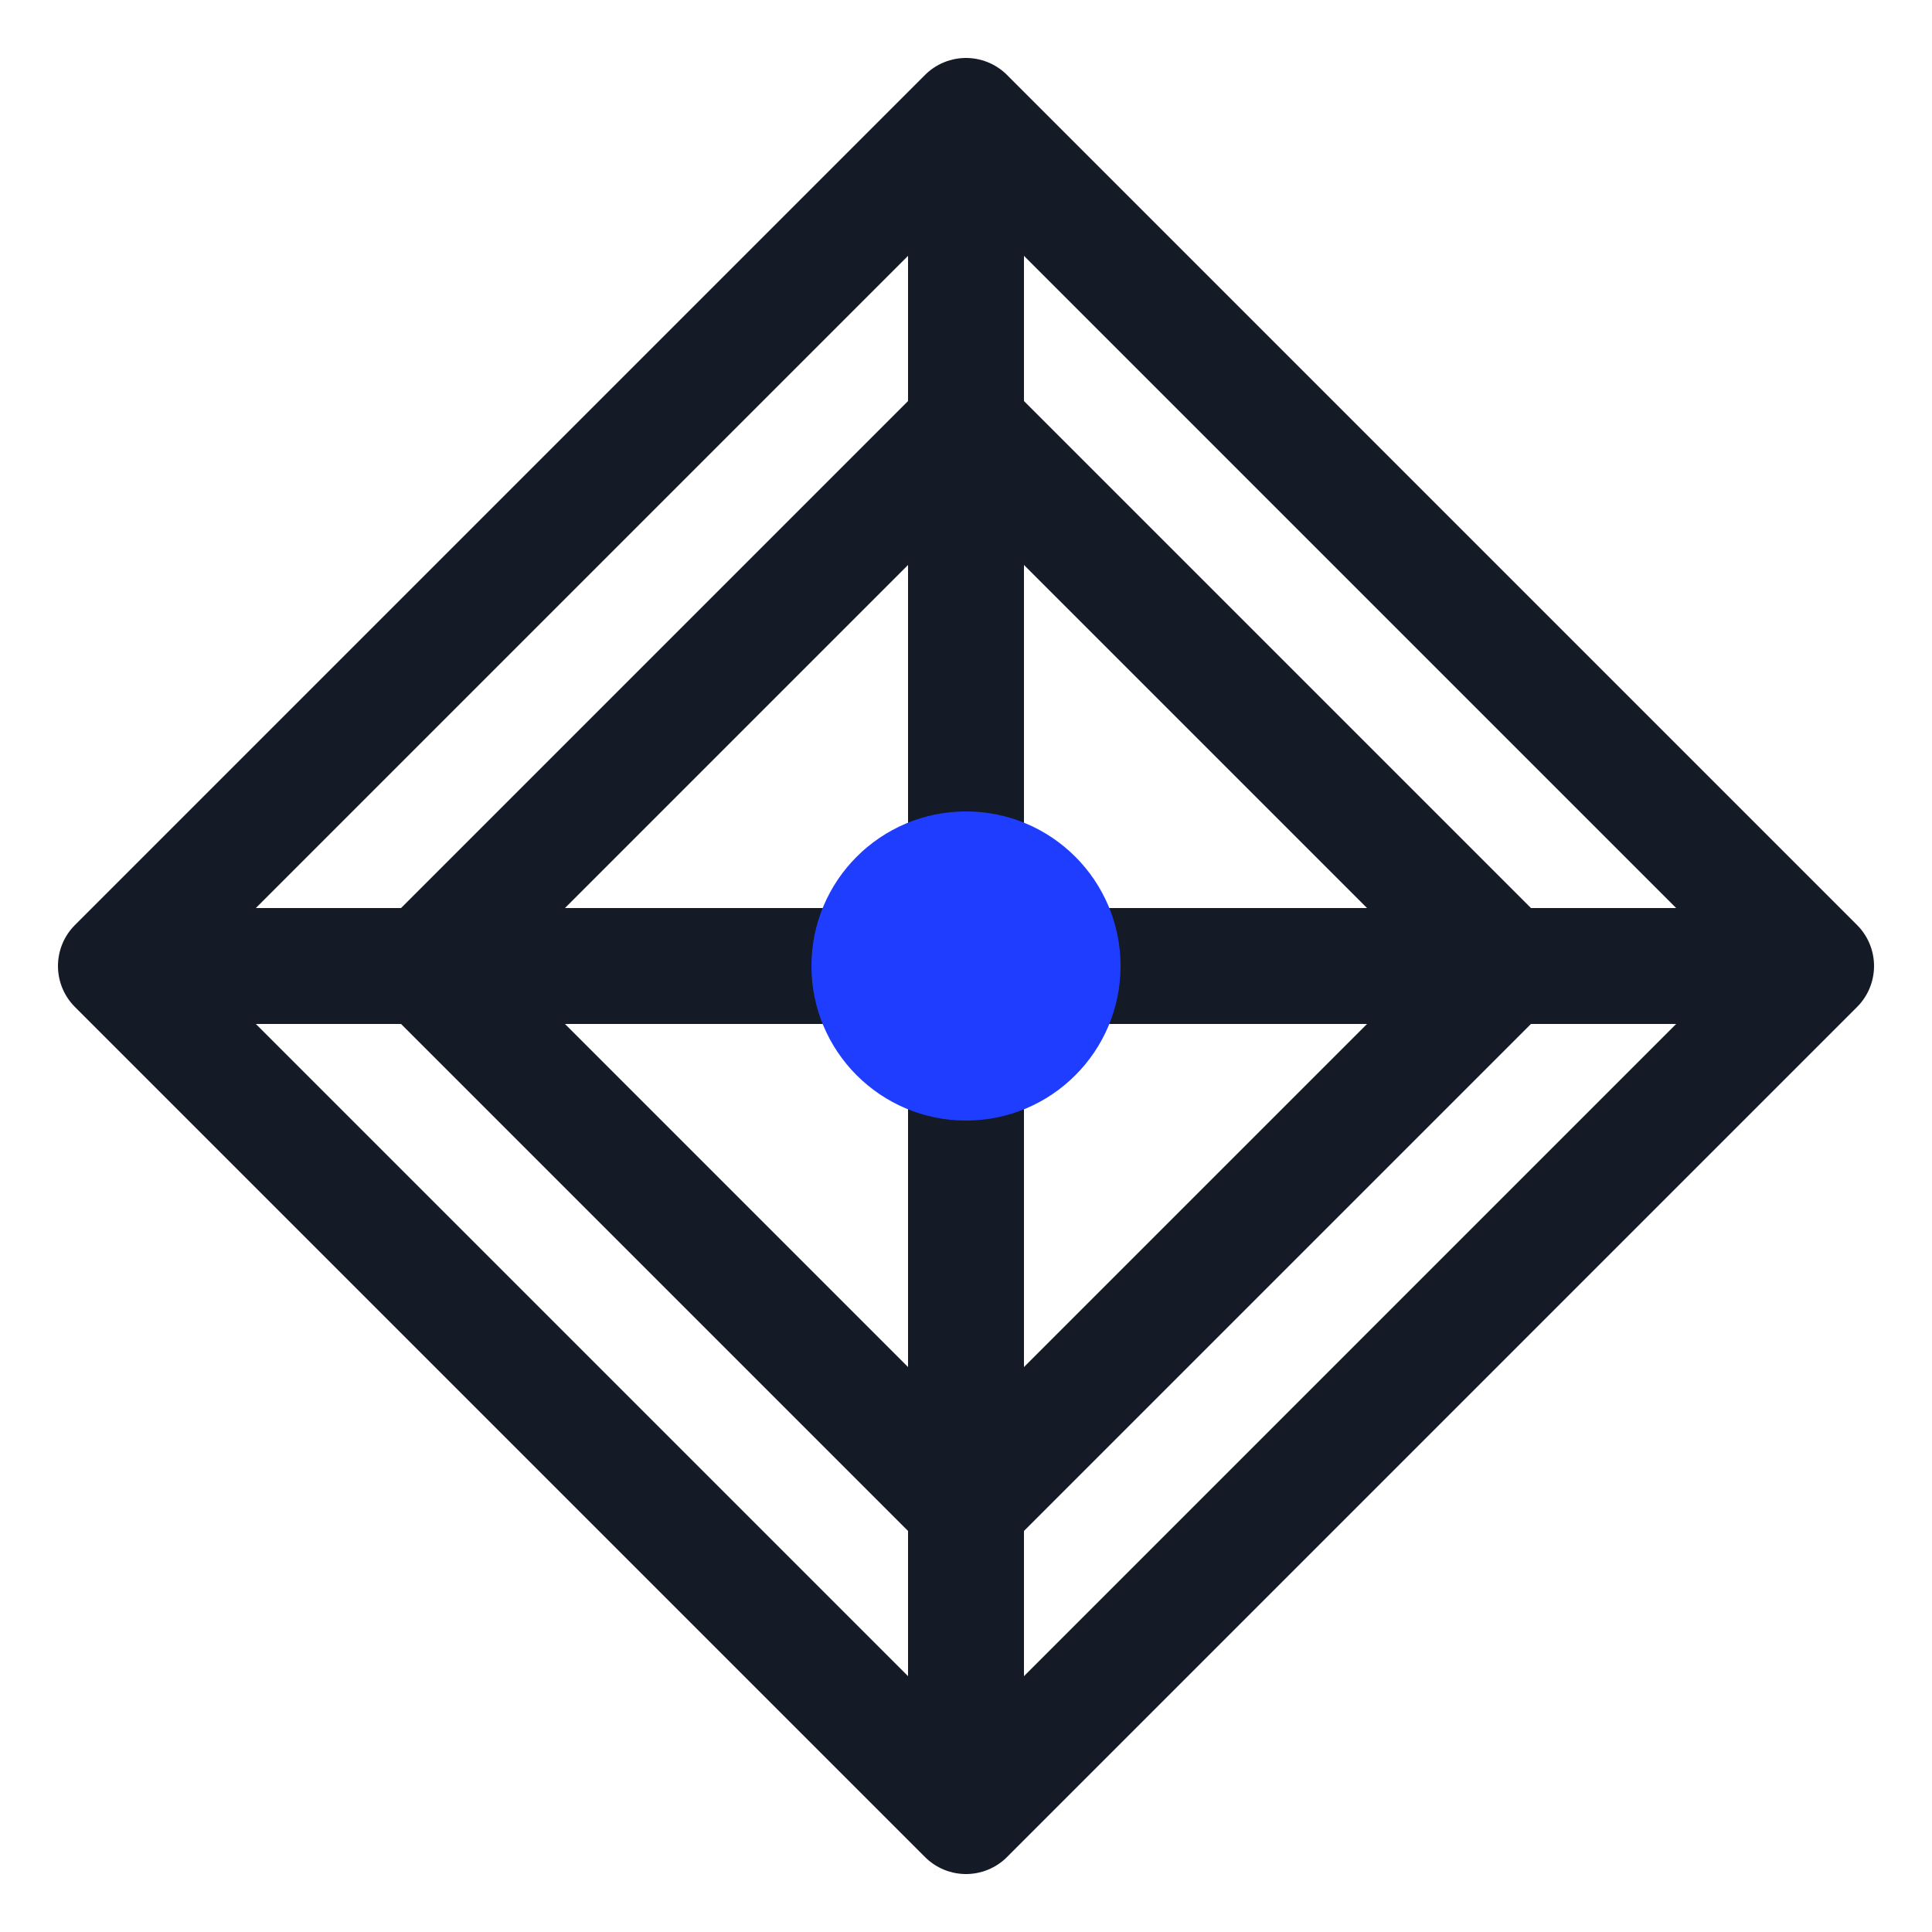
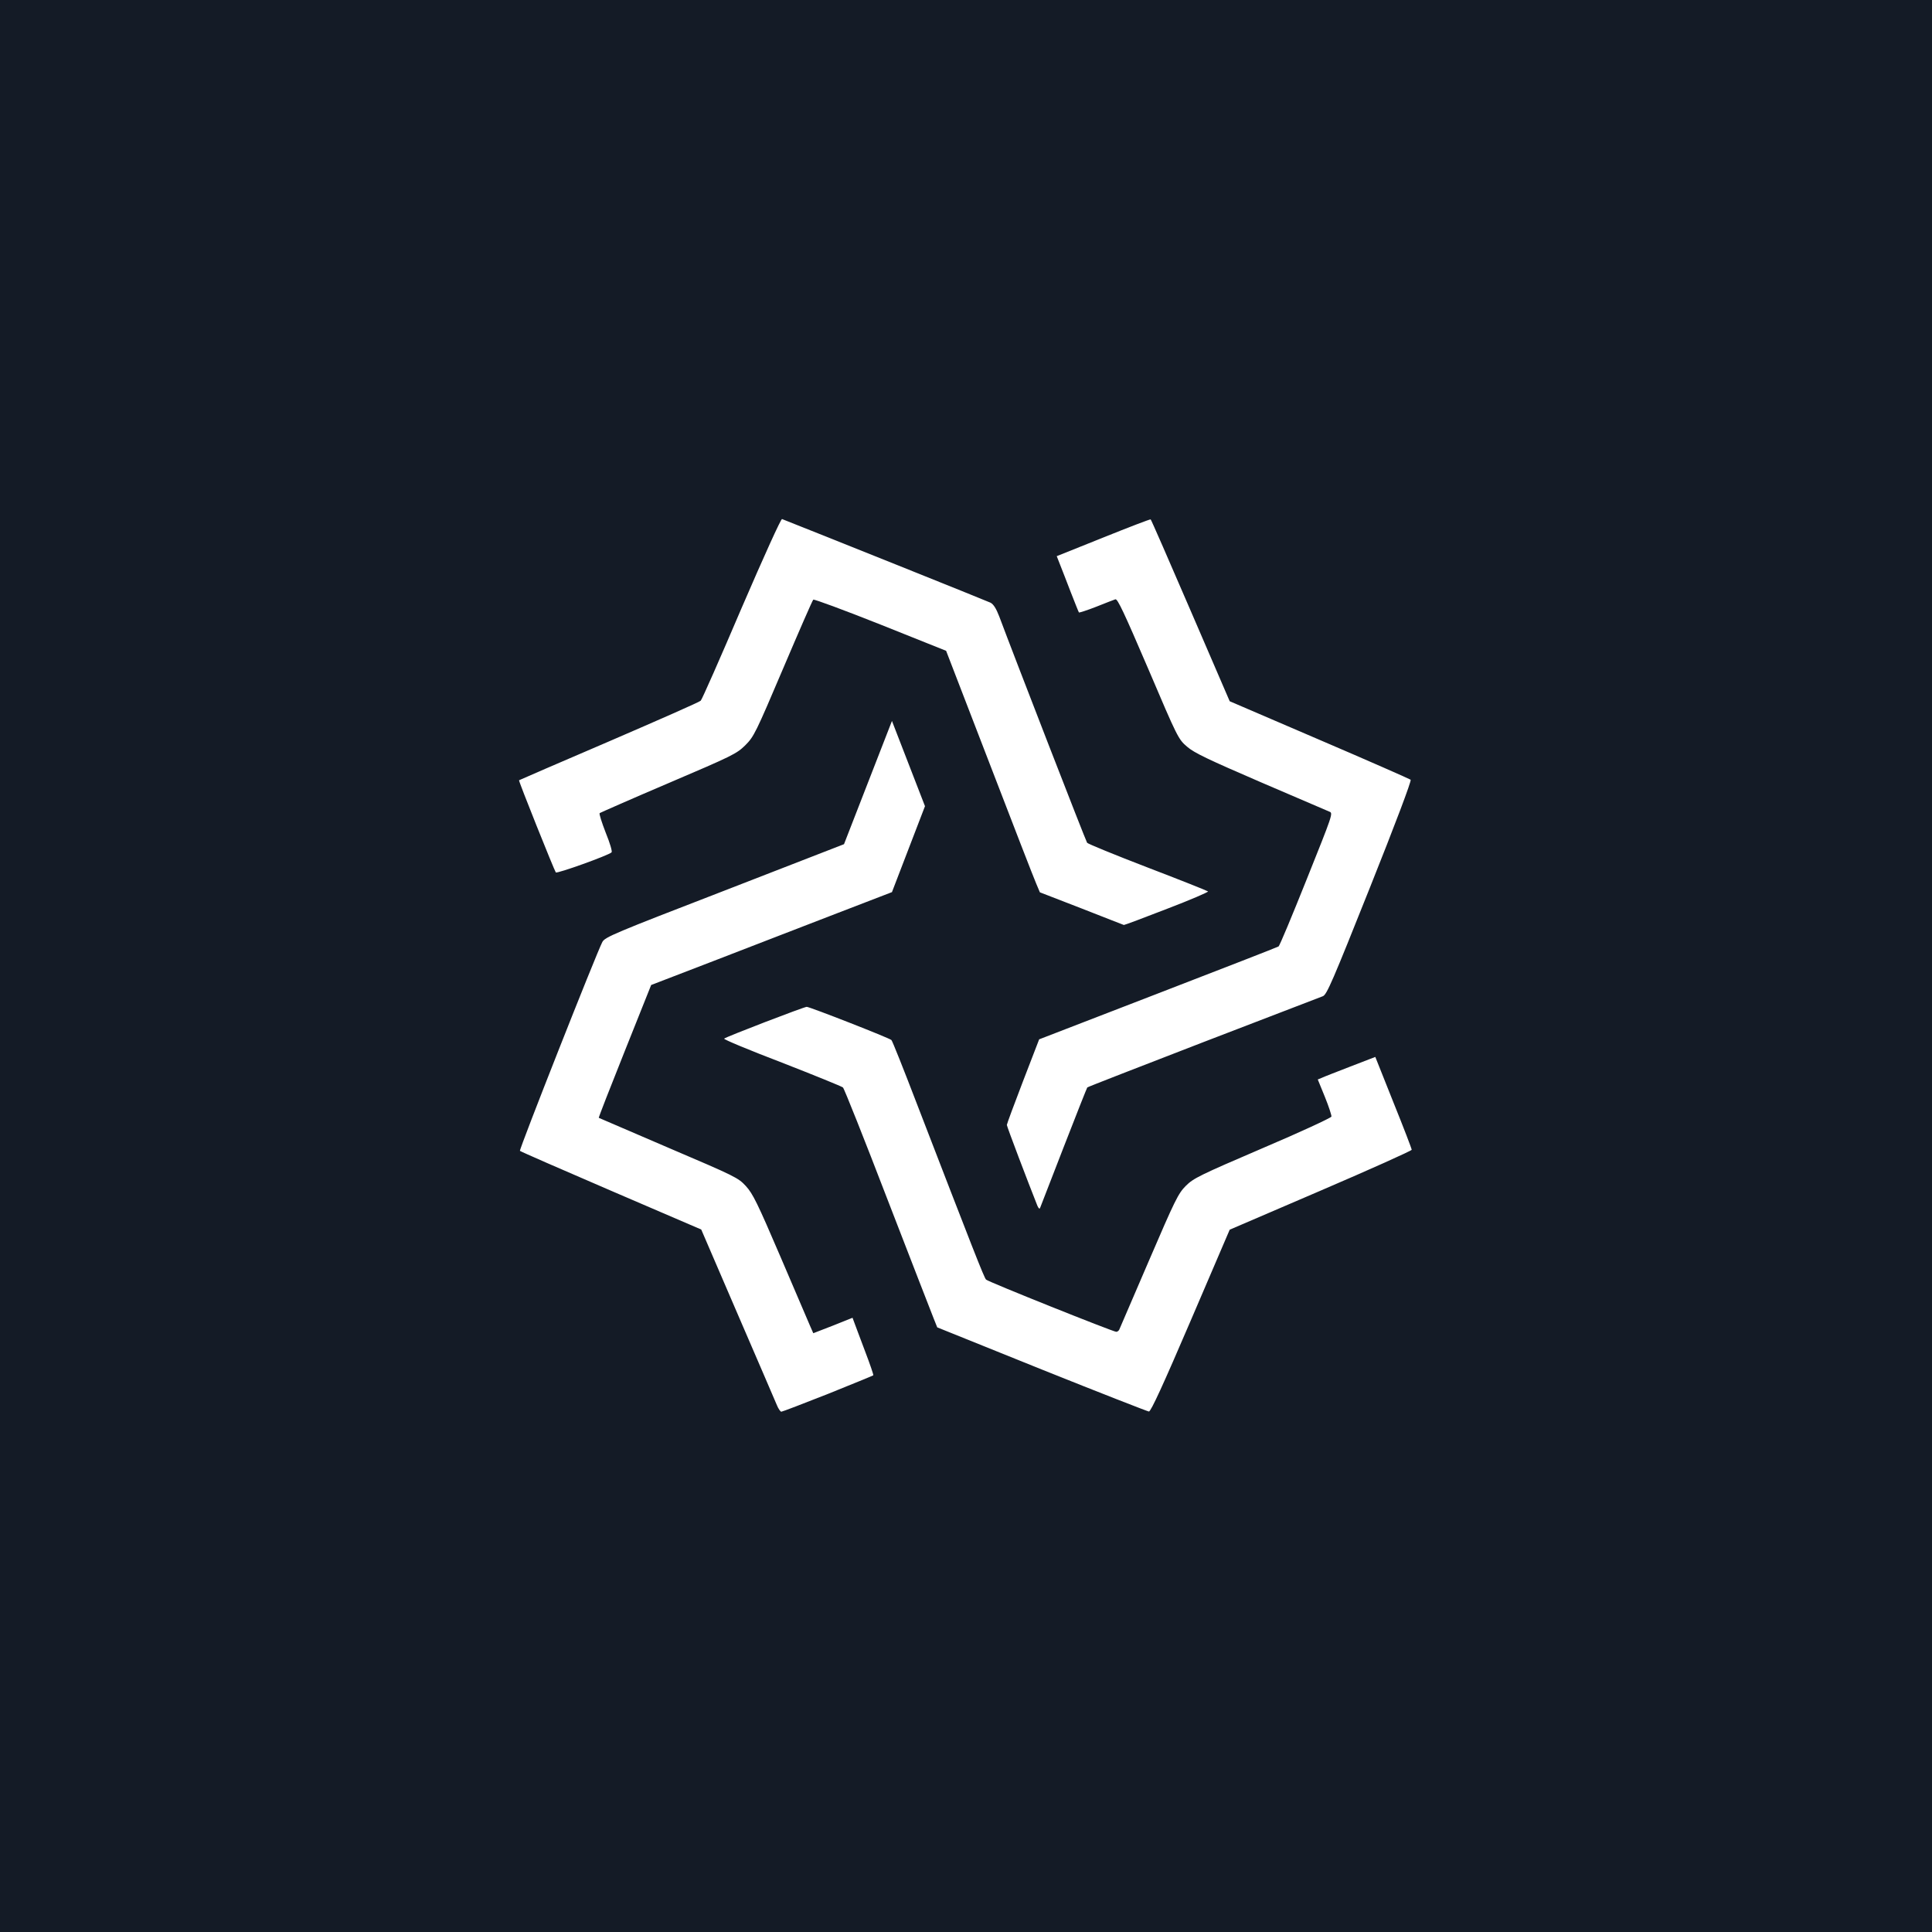
- <svg xmlns="http://www.w3.org/2000/svg" viewBox="0 0 100 100" width="100" height="100" role="img" aria-label="Die Neue">
-   <g fill="none" stroke="#141b26" stroke-width="6" stroke-linejoin="round">
-     <path d="M50 6 L94 50 L50 94 L6 50 Z" />
-     <path d="M50 22 L78 50 L50 78 L22 50 Z" />
-     <path d="M50 6 V94 M6 50 H94" />
-   </g>
-   <circle cx="50" cy="50" r="8" fill="#1f3dff" />
+ <svg xmlns="http://www.w3.org/2000/svg" viewBox="0 0 1088 1088">
+   <path fill="#141b26" fill-rule="evenodd" d="M0.0,544.0L0.0,0.0L544.0,0.0L1088.0,0.0L1088.0,544.0L1088.0,1088.0L544.0,1088.0L0.0,1088.0L0.0,544.0ZM466.2,785.0C480.1,779.4 491.6,774.7 491.8,774.5C492.0,774.3 489.9,768.1 487.1,760.8C484.4,753.5 481.6,746.3 481.1,744.8L480.1,742.1L469.1,746.5L458.0,750.8L456.2,746.7C455.2,744.4 447.7,726.9 439.5,707.7C426.6,677.6 424.0,672.3 420.1,668.0C415.7,663.2 414.2,662.5 376.5,646.4C355.1,637.2 337.4,629.6 337.2,629.5C337.0,629.4 343.6,612.5 351.8,592.0L366.7,554.7L403.6,540.5C423.9,532.6 454.4,520.9 471.4,514.3L502.3,502.4L511.6,478.2L520.9,454.0L511.6,430.0L502.3,406.0L488.8,440.7L475.3,475.4L408.1,501.5C345.7,525.6 340.7,527.7 339.2,530.5C335.8,537.0 292.2,647.5 292.8,648.1C293.2,648.5 316.3,658.6 344.2,670.6L394.9,692.4L415.4,740.0C426.7,766.1 436.6,789.2 437.5,791.3C438.3,793.3 439.5,795.0 440.0,795.0C440.5,795.0 452.3,790.5 466.2,785.0ZM670.5,743.8L692.5,692.5L743.7,670.5C771.9,658.4 795.0,648.0 795.0,647.5C795.0,646.9 790.4,634.9 784.7,620.8L774.5,595.2L760.5,600.6C752.8,603.6 745.5,606.4 744.3,607.0L742.1,607.9L746.1,617.7C748.3,623.1 749.9,628.1 749.8,628.8C749.6,629.5 732.2,637.6 711.0,646.6C675.6,661.8 672.1,663.5 667.8,667.8C663.5,672.1 661.7,675.8 647.0,710.0C638.1,730.6 630.6,748.1 630.3,748.8C630.0,749.4 629.3,750.0 628.6,750.0C626.9,750.0 556.6,721.9 555.3,720.6C554.2,719.6 547.6,702.6 516.3,621.5C508.9,602.2 502.5,586.1 502.0,585.7C501.0,584.6 456.0,567.0 454.3,567.0C452.8,567.0 408.8,583.9 407.8,584.9C407.3,585.3 422.0,591.4 440.3,598.4C458.5,605.5 474.0,611.8 474.7,612.4C475.4,613.0 486.7,641.4 499.8,675.5C513.0,709.6 524.7,739.8 525.8,742.5L527.8,747.5L586.6,771.2C619.0,784.2 646.2,794.8 647.0,794.9C648.1,795.0 655.1,779.7 670.5,743.8ZM599.0,646.0C606.1,627.7 612.1,612.6 612.3,612.4C612.5,612.1 641.9,600.7 677.6,586.9C713.3,573.2 743.6,561.5 745.0,561.0C747.2,560.1 750.5,552.4 771.4,500.0C785.7,464.2 795.0,439.6 794.4,439.1C793.9,438.7 770.8,428.5 743.0,416.6L692.5,394.9L670.5,343.9C658.4,315.8 648.3,292.7 648.0,292.5C647.7,292.3 635.7,296.9 621.3,302.7L595.1,313.2L596.9,317.8C597.9,320.4 600.7,327.4 603.0,333.5C605.4,339.6 607.4,344.7 607.6,344.9C607.8,345.1 612.2,343.7 617.3,341.7C622.3,339.7 627.2,337.8 628.1,337.5C629.3,337.0 633.0,344.9 646.6,376.6C663.2,415.6 663.6,416.3 668.5,420.5C672.5,424.0 680.6,427.8 710.0,440.5C730.1,449.1 747.5,456.6 748.7,457.1C750.8,457.9 750.4,458.9 735.9,495.1C727.7,515.6 720.6,532.7 720.0,533.0C719.4,533.4 688.8,545.3 652.0,559.5L585.2,585.3L576.1,608.9C571.1,621.9 567.0,633.0 567.0,633.5C567.0,634.4 578.9,665.7 584.2,679.0C584.8,680.4 585.4,681.0 585.7,680.3C585.9,679.7 591.9,664.2 599.0,646.0ZM657.2,511.8C670.3,506.8 680.7,502.3 680.3,502.0C679.8,501.6 664.5,495.5 646.2,488.5C628.0,481.5 612.6,475.2 612.2,474.6C611.5,473.7 570.9,369.1 562.7,347.1C561.0,342.7 559.5,340.3 557.8,339.4C556.0,338.5 459.7,299.9 440.4,292.3C439.8,292.1 430.3,313.0 417.5,342.7C405.6,370.6 395.3,394.0 394.6,394.6C394.0,395.3 370.8,405.5 343.0,417.5C315.2,429.4 292.4,439.3 292.3,439.4C291.9,439.7 312.2,490.3 313.0,491.3C313.7,492.1 342.7,481.7 344.4,480.0C344.9,479.5 343.5,474.8 341.1,468.9C338.9,463.2 337.3,458.3 337.7,457.9C338.2,457.6 355.6,449.9 376.5,441.0C412.6,425.6 414.8,424.5 419.7,419.7C424.6,414.8 425.6,412.7 441.0,376.5C449.9,355.6 457.5,338.1 458.0,337.7C458.4,337.3 475.4,343.6 495.8,351.7L532.8,366.5L557.1,429.5C570.4,464.1 582.3,494.8 583.5,497.5L585.6,502.5L609.1,511.6C622.0,516.7 632.7,520.8 632.9,520.9C633.1,521.0 644.1,516.9 657.2,511.8Z" />
</svg>
